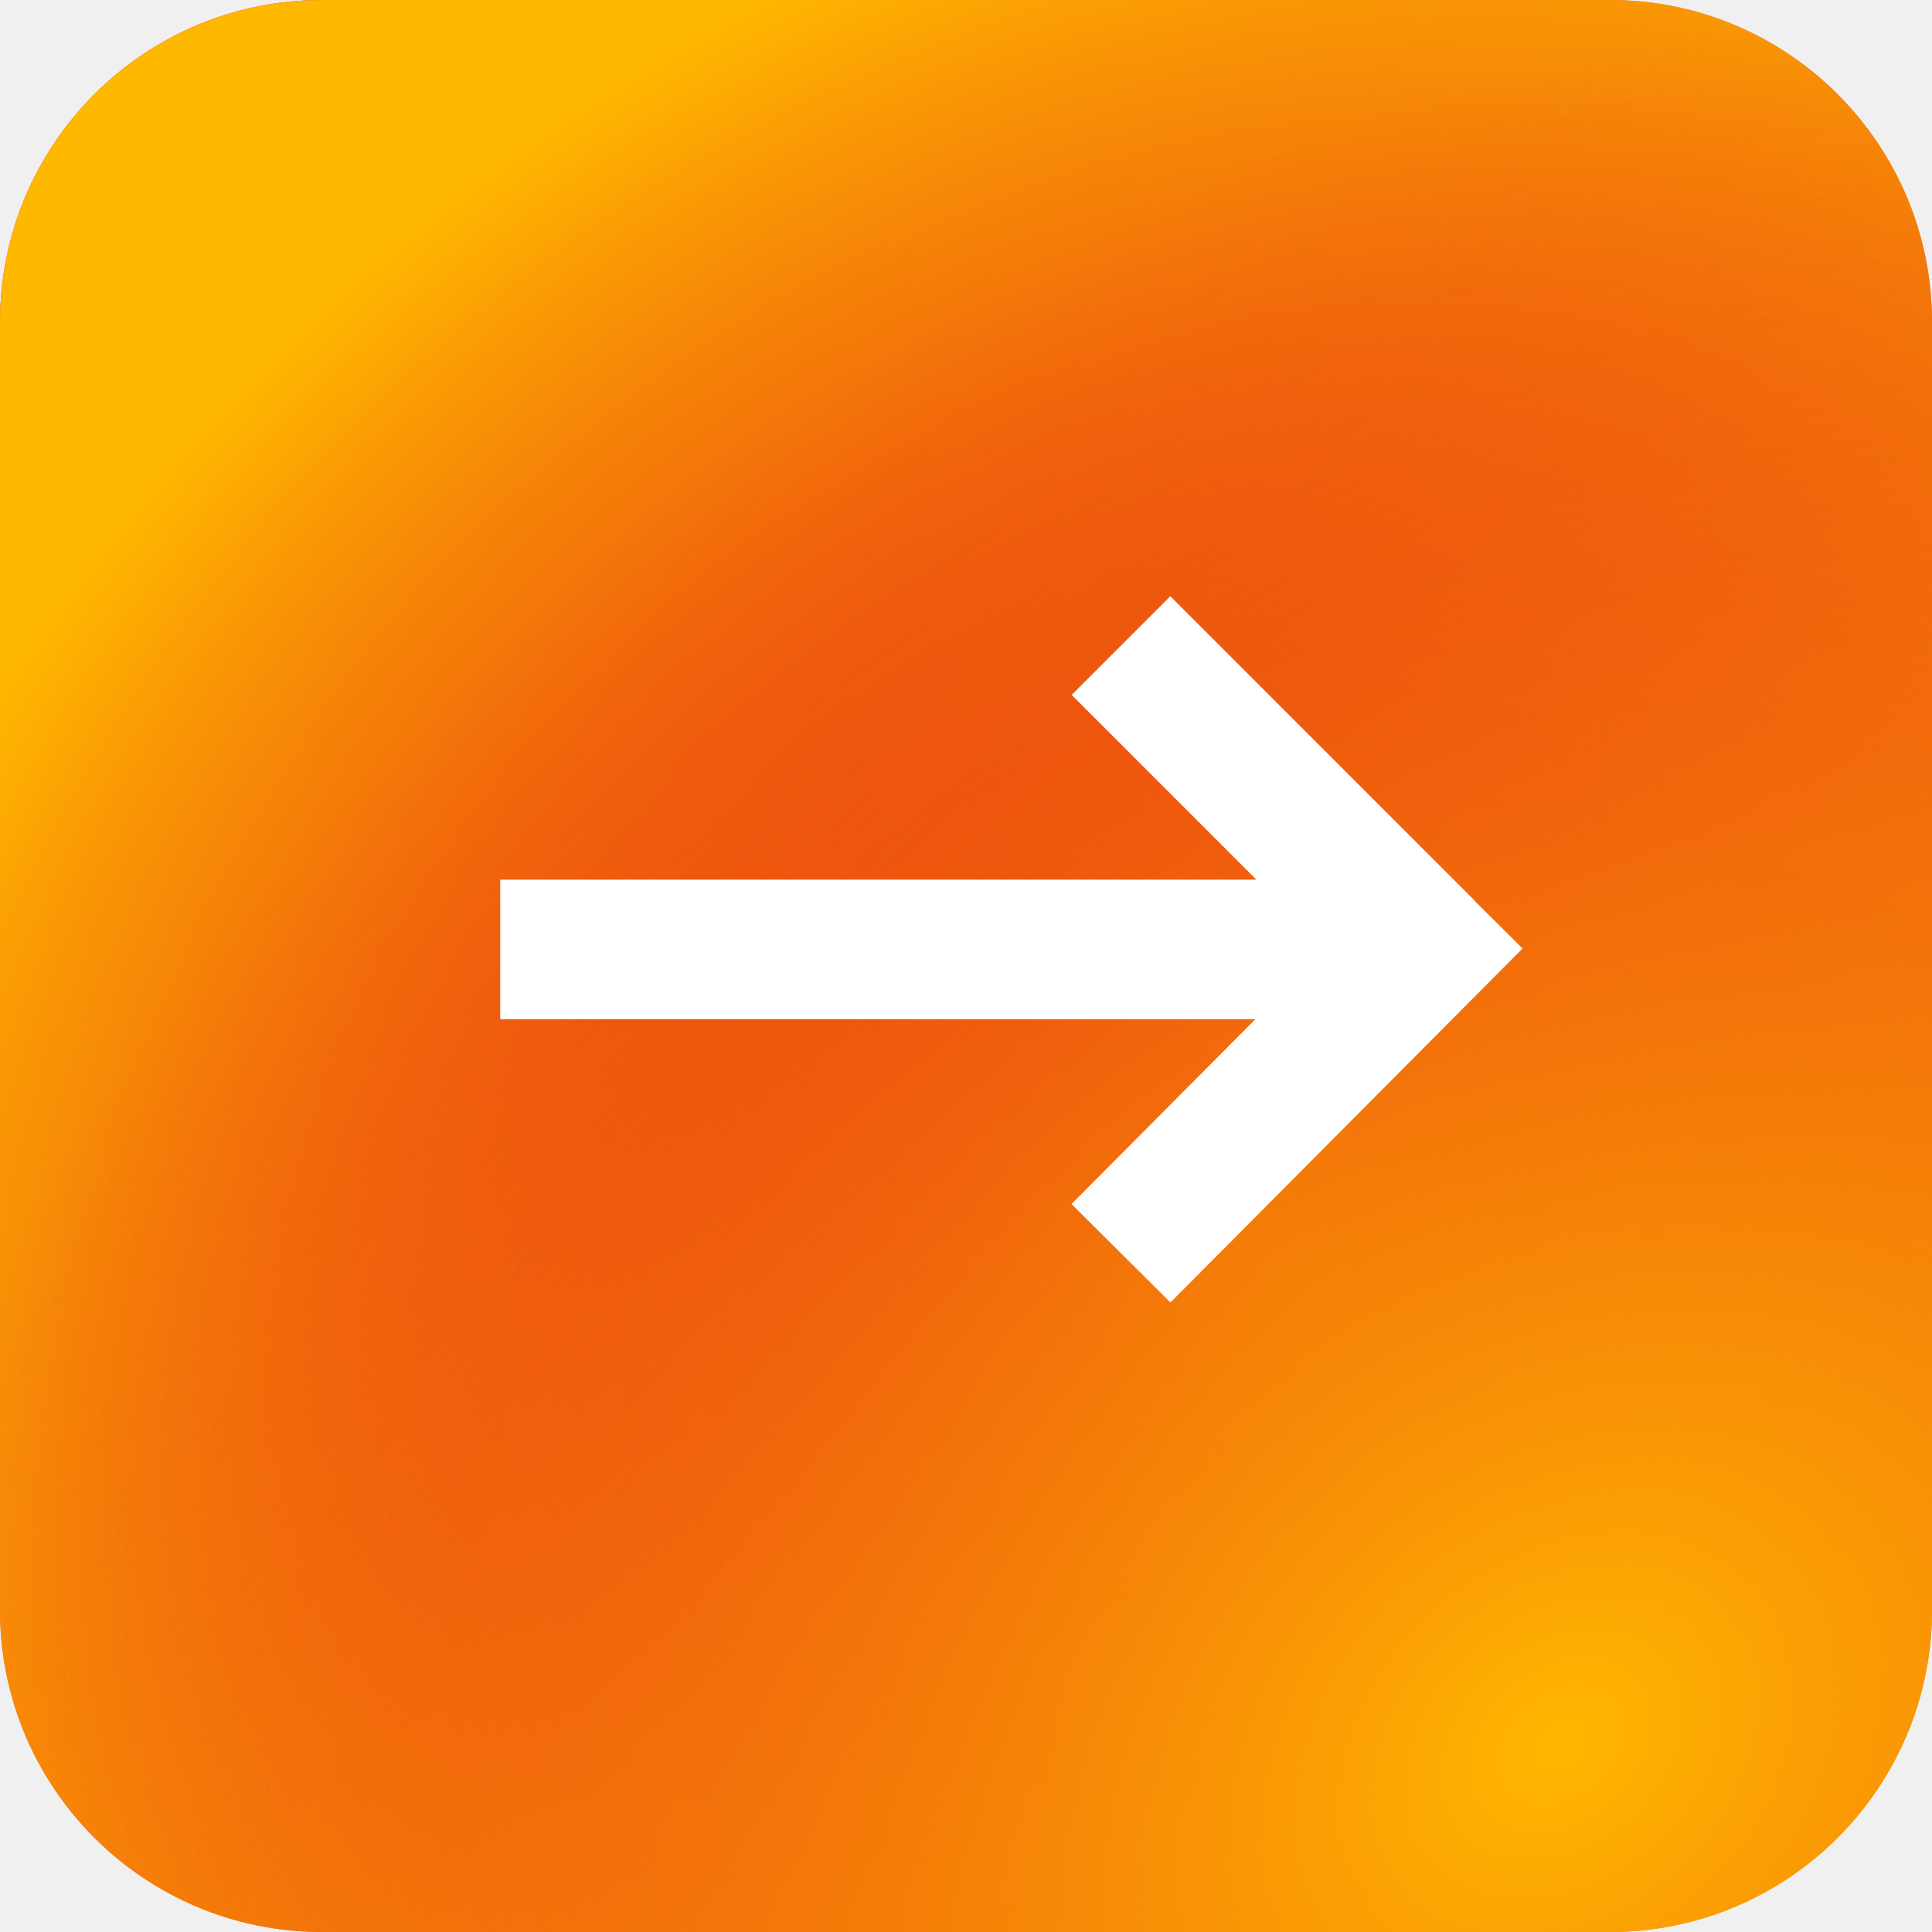
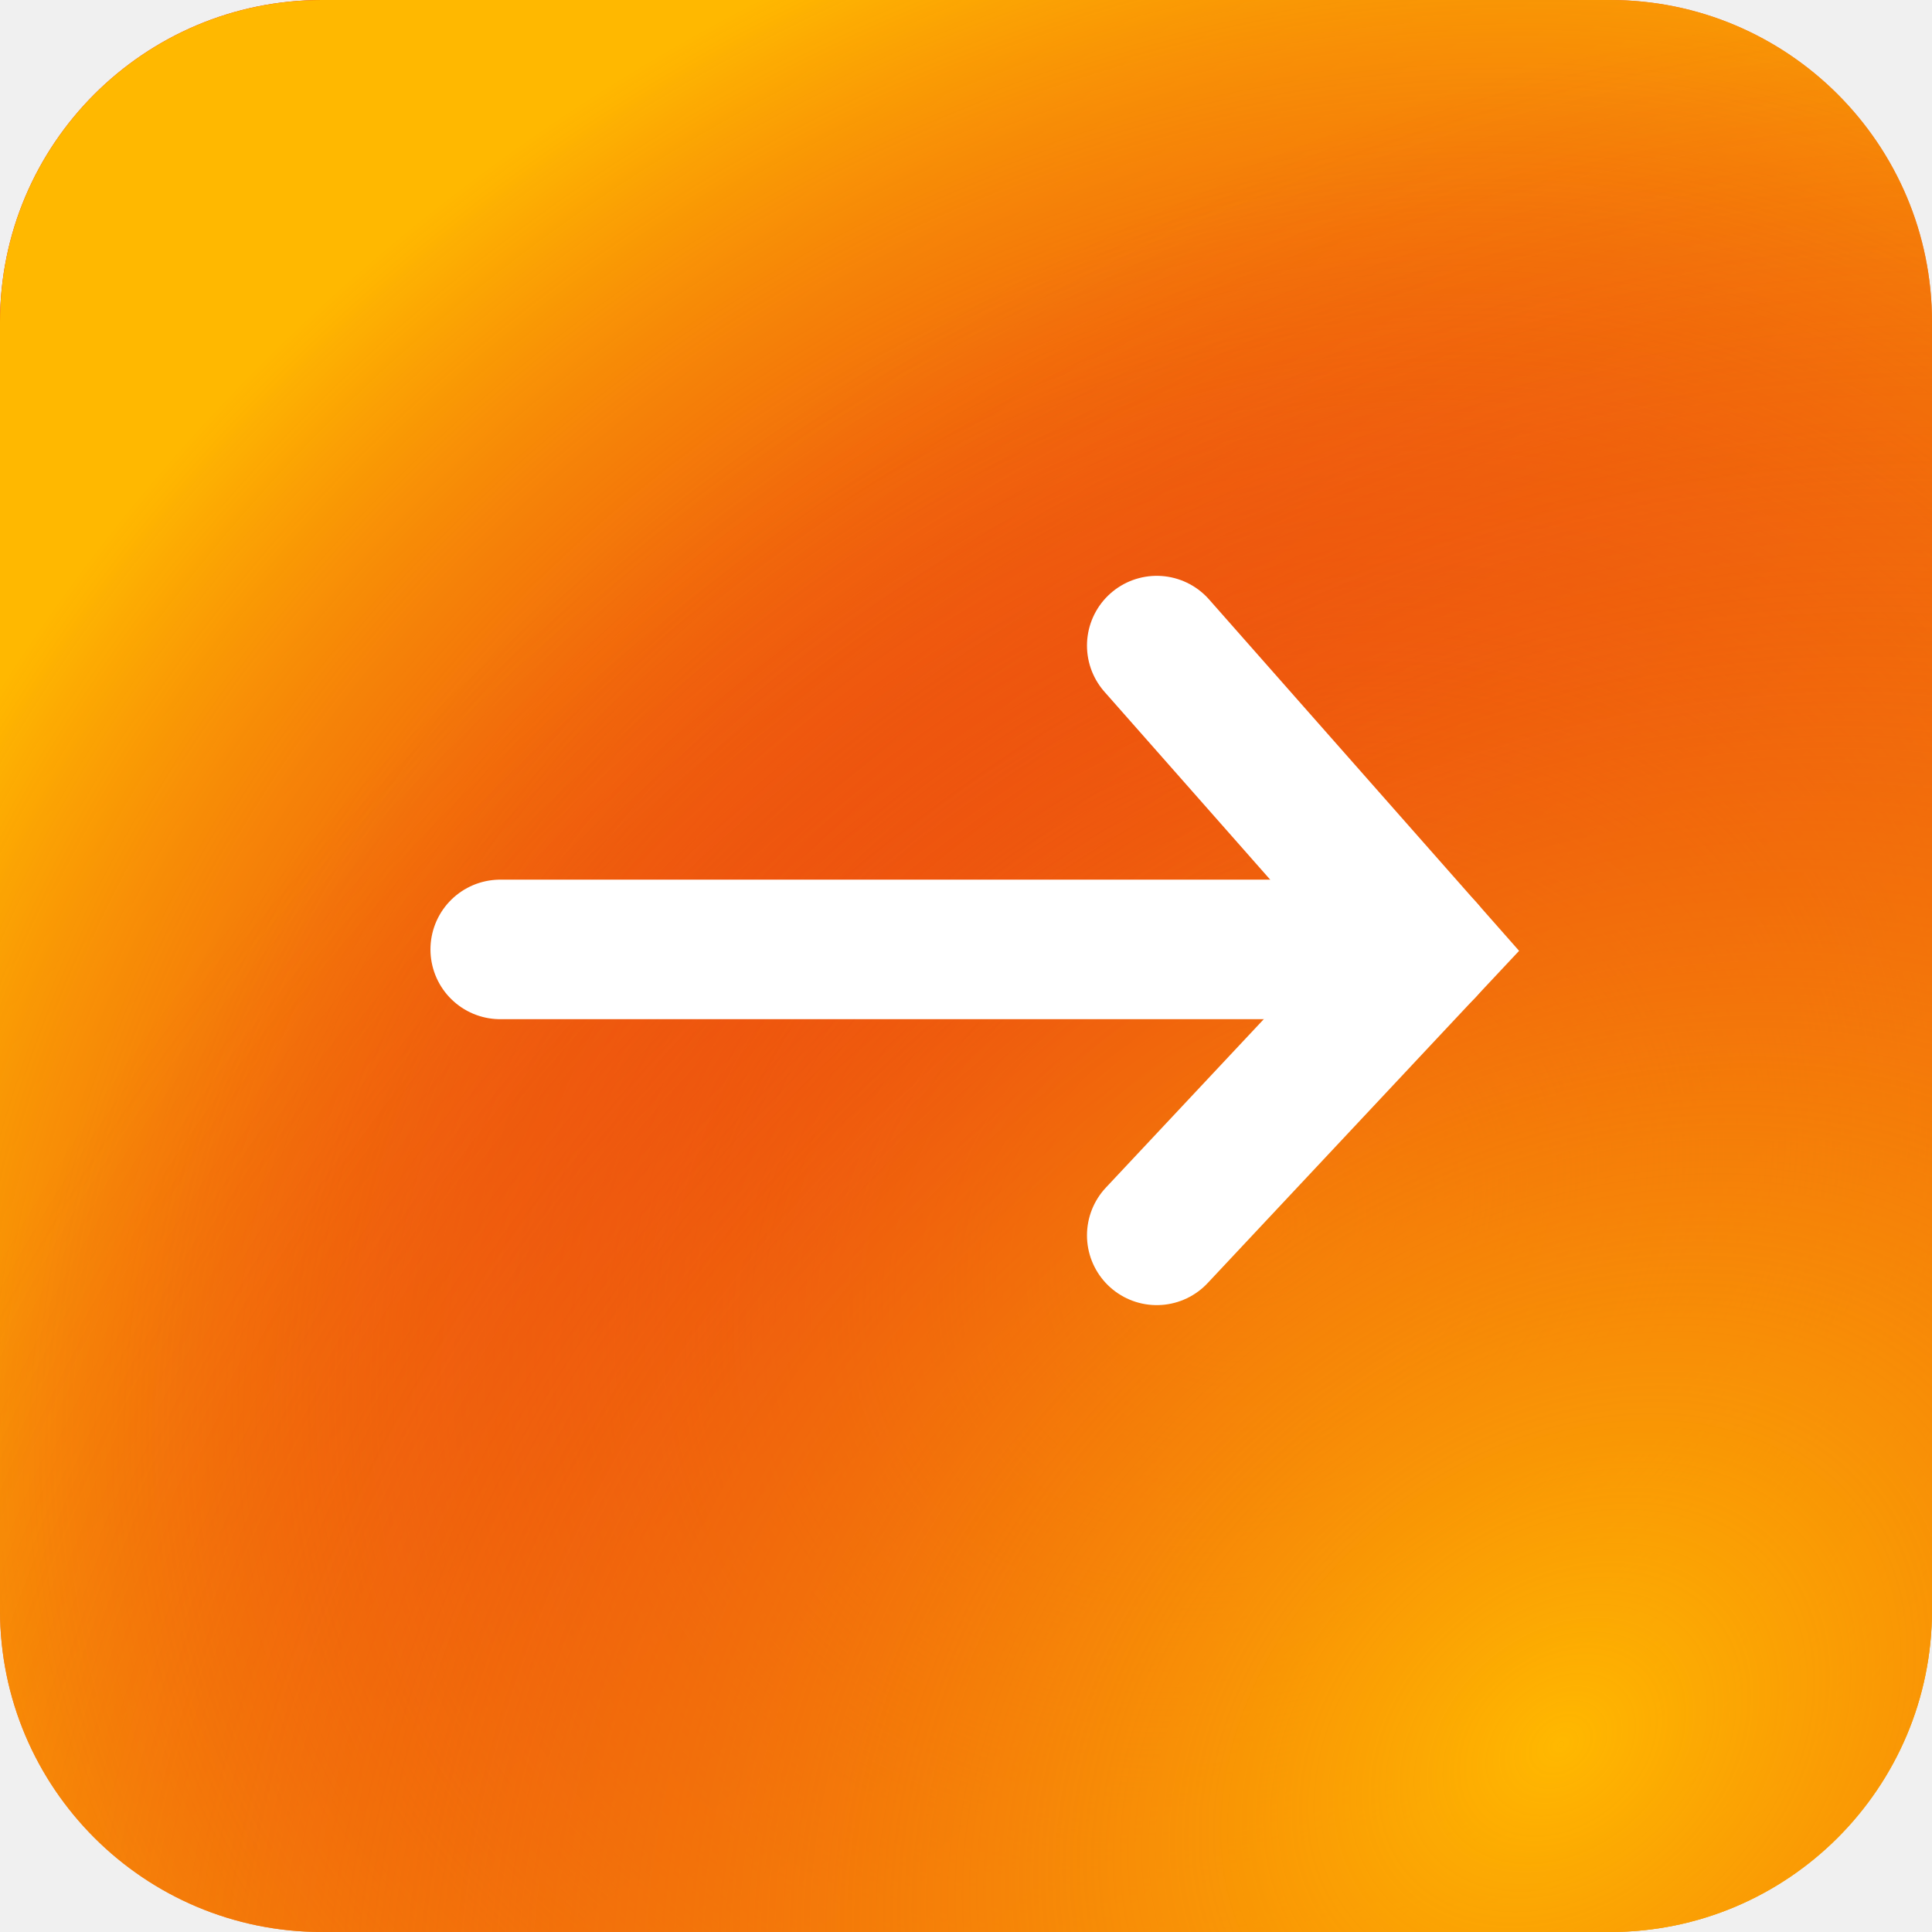
- <svg xmlns="http://www.w3.org/2000/svg" viewBox="0 0 1080 1080" width="100%" height="100%" fill="none" overflow="visible">
-   <rect width="1080" height="1080" rx="180" fill="url(#paint0_linear_1516_179)" />
-   <rect width="1080" height="1080" rx="180" fill="url(#paint1_radial_1516_179)" />
-   <rect width="1080" height="1080" rx="180" fill="url(#paint2_radial_1516_179)" />
+ <svg xmlns="http://www.w3.org/2000/svg" viewBox="0 0 1080 1080" width="100%" height="100%" fill="none">
+   <rect width="1080" height="1080" rx="180" fill="url(#paint0_linear)" />
+   <rect width="1080" height="1080" rx="180" fill="url(#paint1_radial)" />
+   <rect width="1080" height="1080" rx="180" fill="url(#paint2_radial)" />
  <g class="arrow">
-     <path d="m279.63,530.73l516.84,0m0,0l-169.84,-169.84m196.84,141.84l-196.84,197.84" id="svg_4" stroke="white" stroke-width="78" />
+     <path d="M279.63 530.73L796.47 530.73" stroke="white" stroke-width="78" stroke-linecap="round">
+       <animate attributeName="stroke-dasharray" values="0, 1000; 1000, 0" dur="1s" begin="0s" fill="freeze" />
+     </path>
+     <path d="M646.63 360.89L796.47 530.73L646.63 690.57" stroke="white" stroke-width="78" stroke-linecap="round">
+       <animate attributeName="stroke-dasharray" values="0, 1000; 1000, 0" dur="1s" begin="1s" fill="freeze" />
+     </path>
  </g>
  <defs>
-     <linearGradient id="paint0_linear_1516_179" x1="75.017" y1="27.013" x2="965.924" y2="1080" gradientUnits="userSpaceOnUse">
+     <linearGradient id="paint0_linear" x1="75" y1="27" x2="965.924" y2="1080" gradientUnits="userSpaceOnUse">
      <stop stop-color="#E31717" />
      <stop offset="1" stop-color="#FFB800" />
    </linearGradient>
-     <radialGradient id="paint1_radial_1516_179" cx="0" cy="0" r="1" gradientUnits="userSpaceOnUse" gradientTransform="translate(705.002 687.023) rotate(-128.988) scale(729.485 912.171)">
+     <radialGradient id="paint1_radial" cx="0" cy="0" r="1" gradientUnits="userSpaceOnUse" gradientTransform="translate(705 687) rotate(-129) scale(729.485 912.171)">
      <stop stop-color="#E31717" stop-opacity="0" />
      <stop offset="1" stop-color="#FFB800" />
    </radialGradient>
-     <radialGradient id="paint2_radial_1516_179" cx="0" cy="0" r="1" gradientUnits="userSpaceOnUse" gradientTransform="translate(866.905 968.936) rotate(-130.013) scale(853.771 1113.39)">
+     <radialGradient id="paint2_radial" cx="0" cy="0" r="1" gradientUnits="userSpaceOnUse" gradientTransform="translate(866.905 968.936) rotate(-130.013) scale(853.771 1113.39)">
      <stop stop-color="#FFB800" />
      <stop offset="0.987" stop-color="#E31717" stop-opacity="0" />
    </radialGradient>
  </defs>
</svg>
